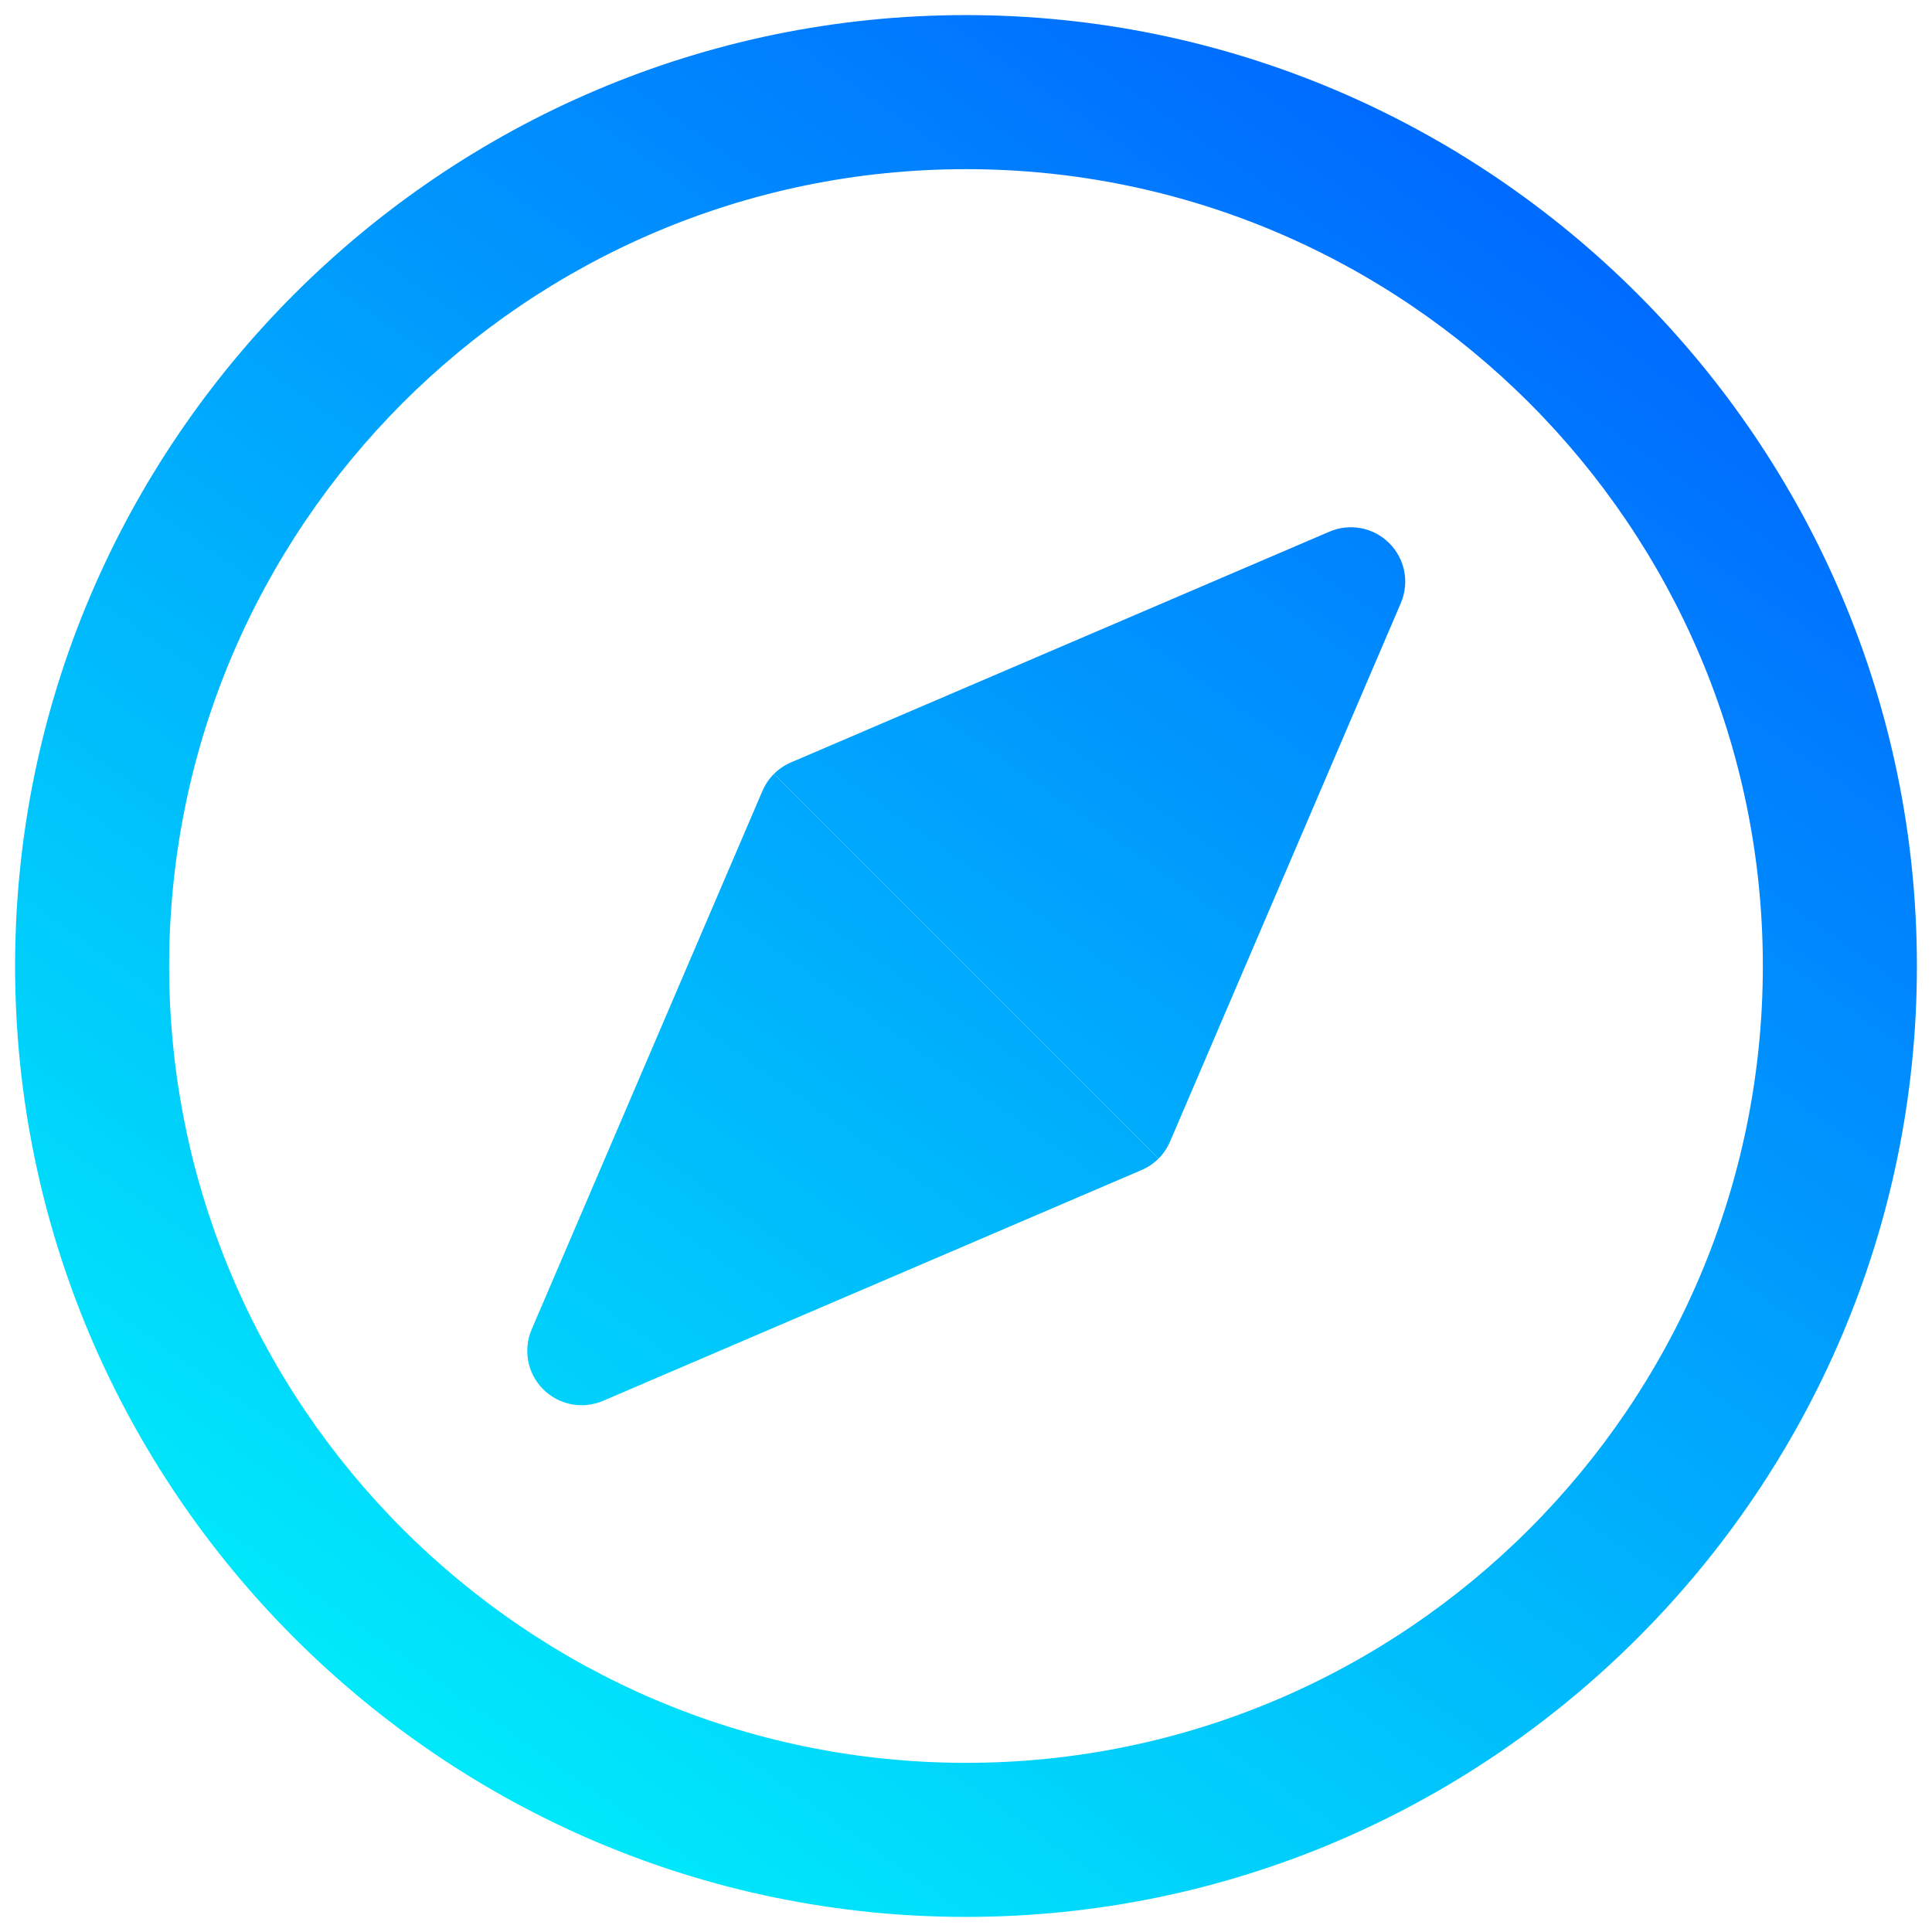
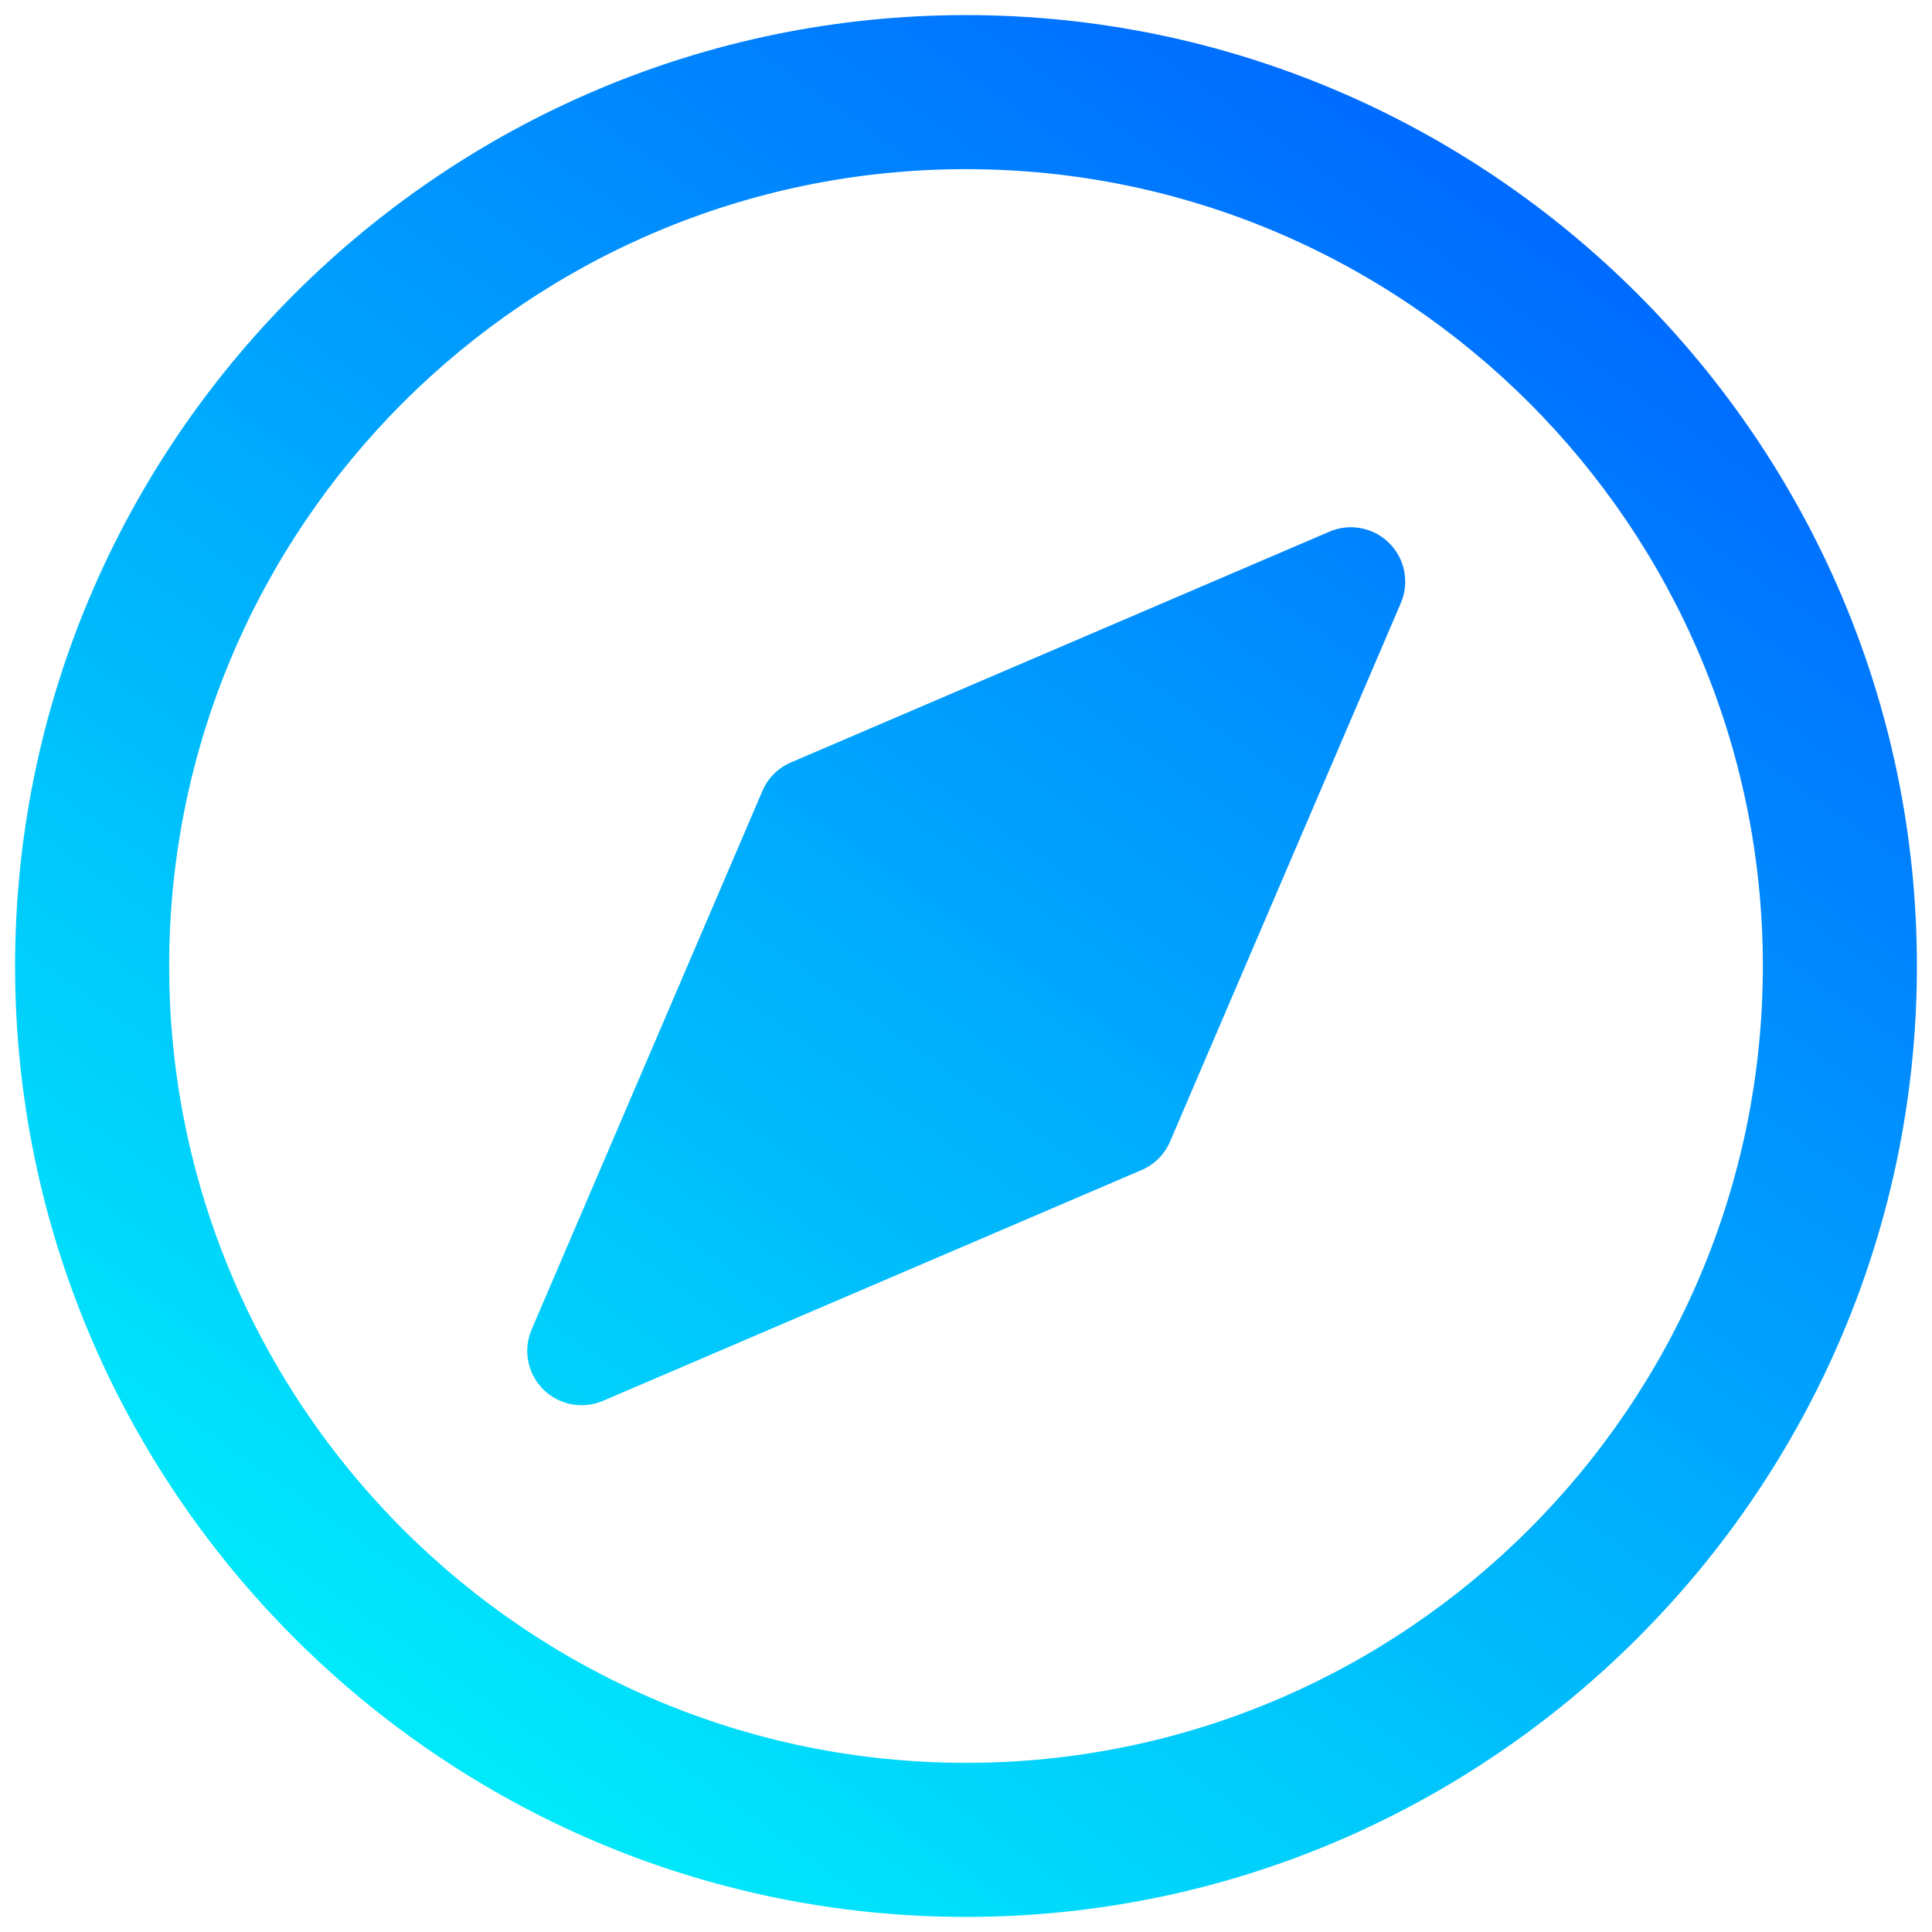
<svg xmlns="http://www.w3.org/2000/svg" width="512" height="512" viewBox="0 0 512 512" fill="none" version="1.1" id="svg11">
  <path fill-rule="evenodd" clip-rule="evenodd" d="M 10,256 C 10,391.445 120.547,502 256,502 391.445,502 502,391.453 502,256 502,120.555 391.454,10 256,10 120.555,10 10,120.546 10,256 Z m 28.828,0 C 38.828,136.251 136.251,38.828 256,38.828 375.749,38.828 473.172,136.251 473.172,256 473.172,375.749 375.749,473.172 256,473.172 136.251,473.172 38.828,375.749 38.828,256 Z" fill="url(#paint0_linear)" id="path1" style="display:inline;fill:url(#paint0_linear)" />
  <path d="M 256,496 C 123.861,496 16,388.132 16,256 H 4 C 4,394.759 117.233,508 256,508 Z M 496,256 c 0,132.139 -107.868,240 -240,240 v 12 C 394.759,508 508,394.767 508,256 Z M 256,16 c 132.14,0 240,107.868 240,240 h 12 C 508,117.241 394.768,4 256,4 Z M 16,256 C 16,123.86 123.868,16 256,16 V 4 C 117.241,4 4,117.232 4,256 Z M 256,32.828 C 132.937,32.828 32.828,132.937 32.828,256 h 12 C 44.828,139.565 139.565,44.828 256,44.828 Z M 479.172,256 C 479.172,132.937 379.063,32.828 256,32.828 v 12 c 116.435,0 211.172,94.737 211.172,211.172 z M 256,479.172 c 123.063,0 223.172,-100.109 223.172,-223.172 h -12 c 0,116.435 -94.737,211.172 -211.172,211.172 z M 32.828,256 c 0,123.063 100.109,223.172 223.172,223.172 v -12 C 139.565,467.172 44.828,372.435 44.828,256 Z" fill="url(#paint1_linear)" id="path2" style="display:inline;fill:url(#paint1_linear)" />
-   <path d="M307.022 307.022L205.105 205.105L205.114 205.076C203.827 206.363 202.779 207.901 202.049 209.611L140.895 352.311C138.569 357.721 139.78 364.015 143.951 368.176C148.121 372.356 154.415 373.547 159.816 371.232L302.515 310.077C304.216 309.357 305.744 308.309 307.031 307.031L307.022 307.022Z" fill="url(#paint2_linear)" id="path3" style="fill:url(#paint2_linear)" />
-   <path d="M371.234 159.816L310.08 302.515C309.36 304.216 308.312 305.744 307.034 307.031L307.024 307.022L205.107 205.105L205.117 205.076C206.405 203.807 207.923 202.77 209.614 202.049L352.313 140.895C357.733 138.569 364.018 139.78 368.179 143.951C372.349 148.112 373.56 154.406 371.234 159.816V159.816Z" fill="url(#paint3_linear)" id="path4" style="fill:url(#paint3_linear)" />
+   <path id="path3" style="fill:url(#paint2_linear)" d="M 358.617 139.74 C 356.499 139.648 354.345 140.022 352.312 140.895 L 209.613 202.049 C 207.922 202.77 206.405 203.807 205.117 205.076 L 205.107 205.105 L 205.105 205.105 L 205.113 205.076 C 203.826 206.363 202.779 207.901 202.049 209.611 L 140.895 352.311 C 138.569 357.721 139.78 364.015 143.951 368.176 C 148.121 372.356 154.415 373.547 159.816 371.232 L 302.516 310.076 C 304.217 309.356 305.744 308.309 307.031 307.031 L 307.033 307.031 C 308.311 305.744 309.36 304.217 310.08 302.516 L 371.234 159.816 C 373.56 154.406 372.35 148.112 368.18 143.951 C 365.579 141.344 362.147 139.894 358.617 139.74 z " />
  <defs id="defs11">
    <linearGradient id="paint0_linear" x1="129.56" y1="512" x2="435.344" y2="79.281" gradientUnits="userSpaceOnUse">
      <stop id="stop4" offset="0" style="stop-color:#00f1fa;stop-opacity:1;" />
      <stop offset="1" id="stop5" style="stop-color:#006cff;stop-opacity:1;" />
    </linearGradient>
    <linearGradient id="paint1_linear" x1="129.56" y1="512" x2="435.344" y2="79.281" gradientUnits="userSpaceOnUse">
      <stop id="stop6" offset="0" style="stop-color:#00f1fa;stop-opacity:1;" />
      <stop offset="1" id="stop7" style="stop-color:#006cff;stop-opacity:1;" />
    </linearGradient>
    <linearGradient id="paint2_linear" x1="129.56" y1="512" x2="435.344" y2="79.281" gradientUnits="userSpaceOnUse">
      <stop id="stop8" offset="0" style="stop-color:#00f1fa;stop-opacity:1;" />
      <stop offset="1" id="stop9" style="stop-color:#006cff;stop-opacity:1;" />
    </linearGradient>
    <linearGradient id="paint3_linear" x1="129.56" y1="512" x2="435.344" y2="79.281" gradientUnits="userSpaceOnUse">
      <stop id="stop10" offset="0" style="stop-color:#00f1fa;stop-opacity:1;" />
      <stop offset="1" id="stop11" style="stop-color:#006cff;stop-opacity:1;" />
    </linearGradient>
  </defs>
</svg>
